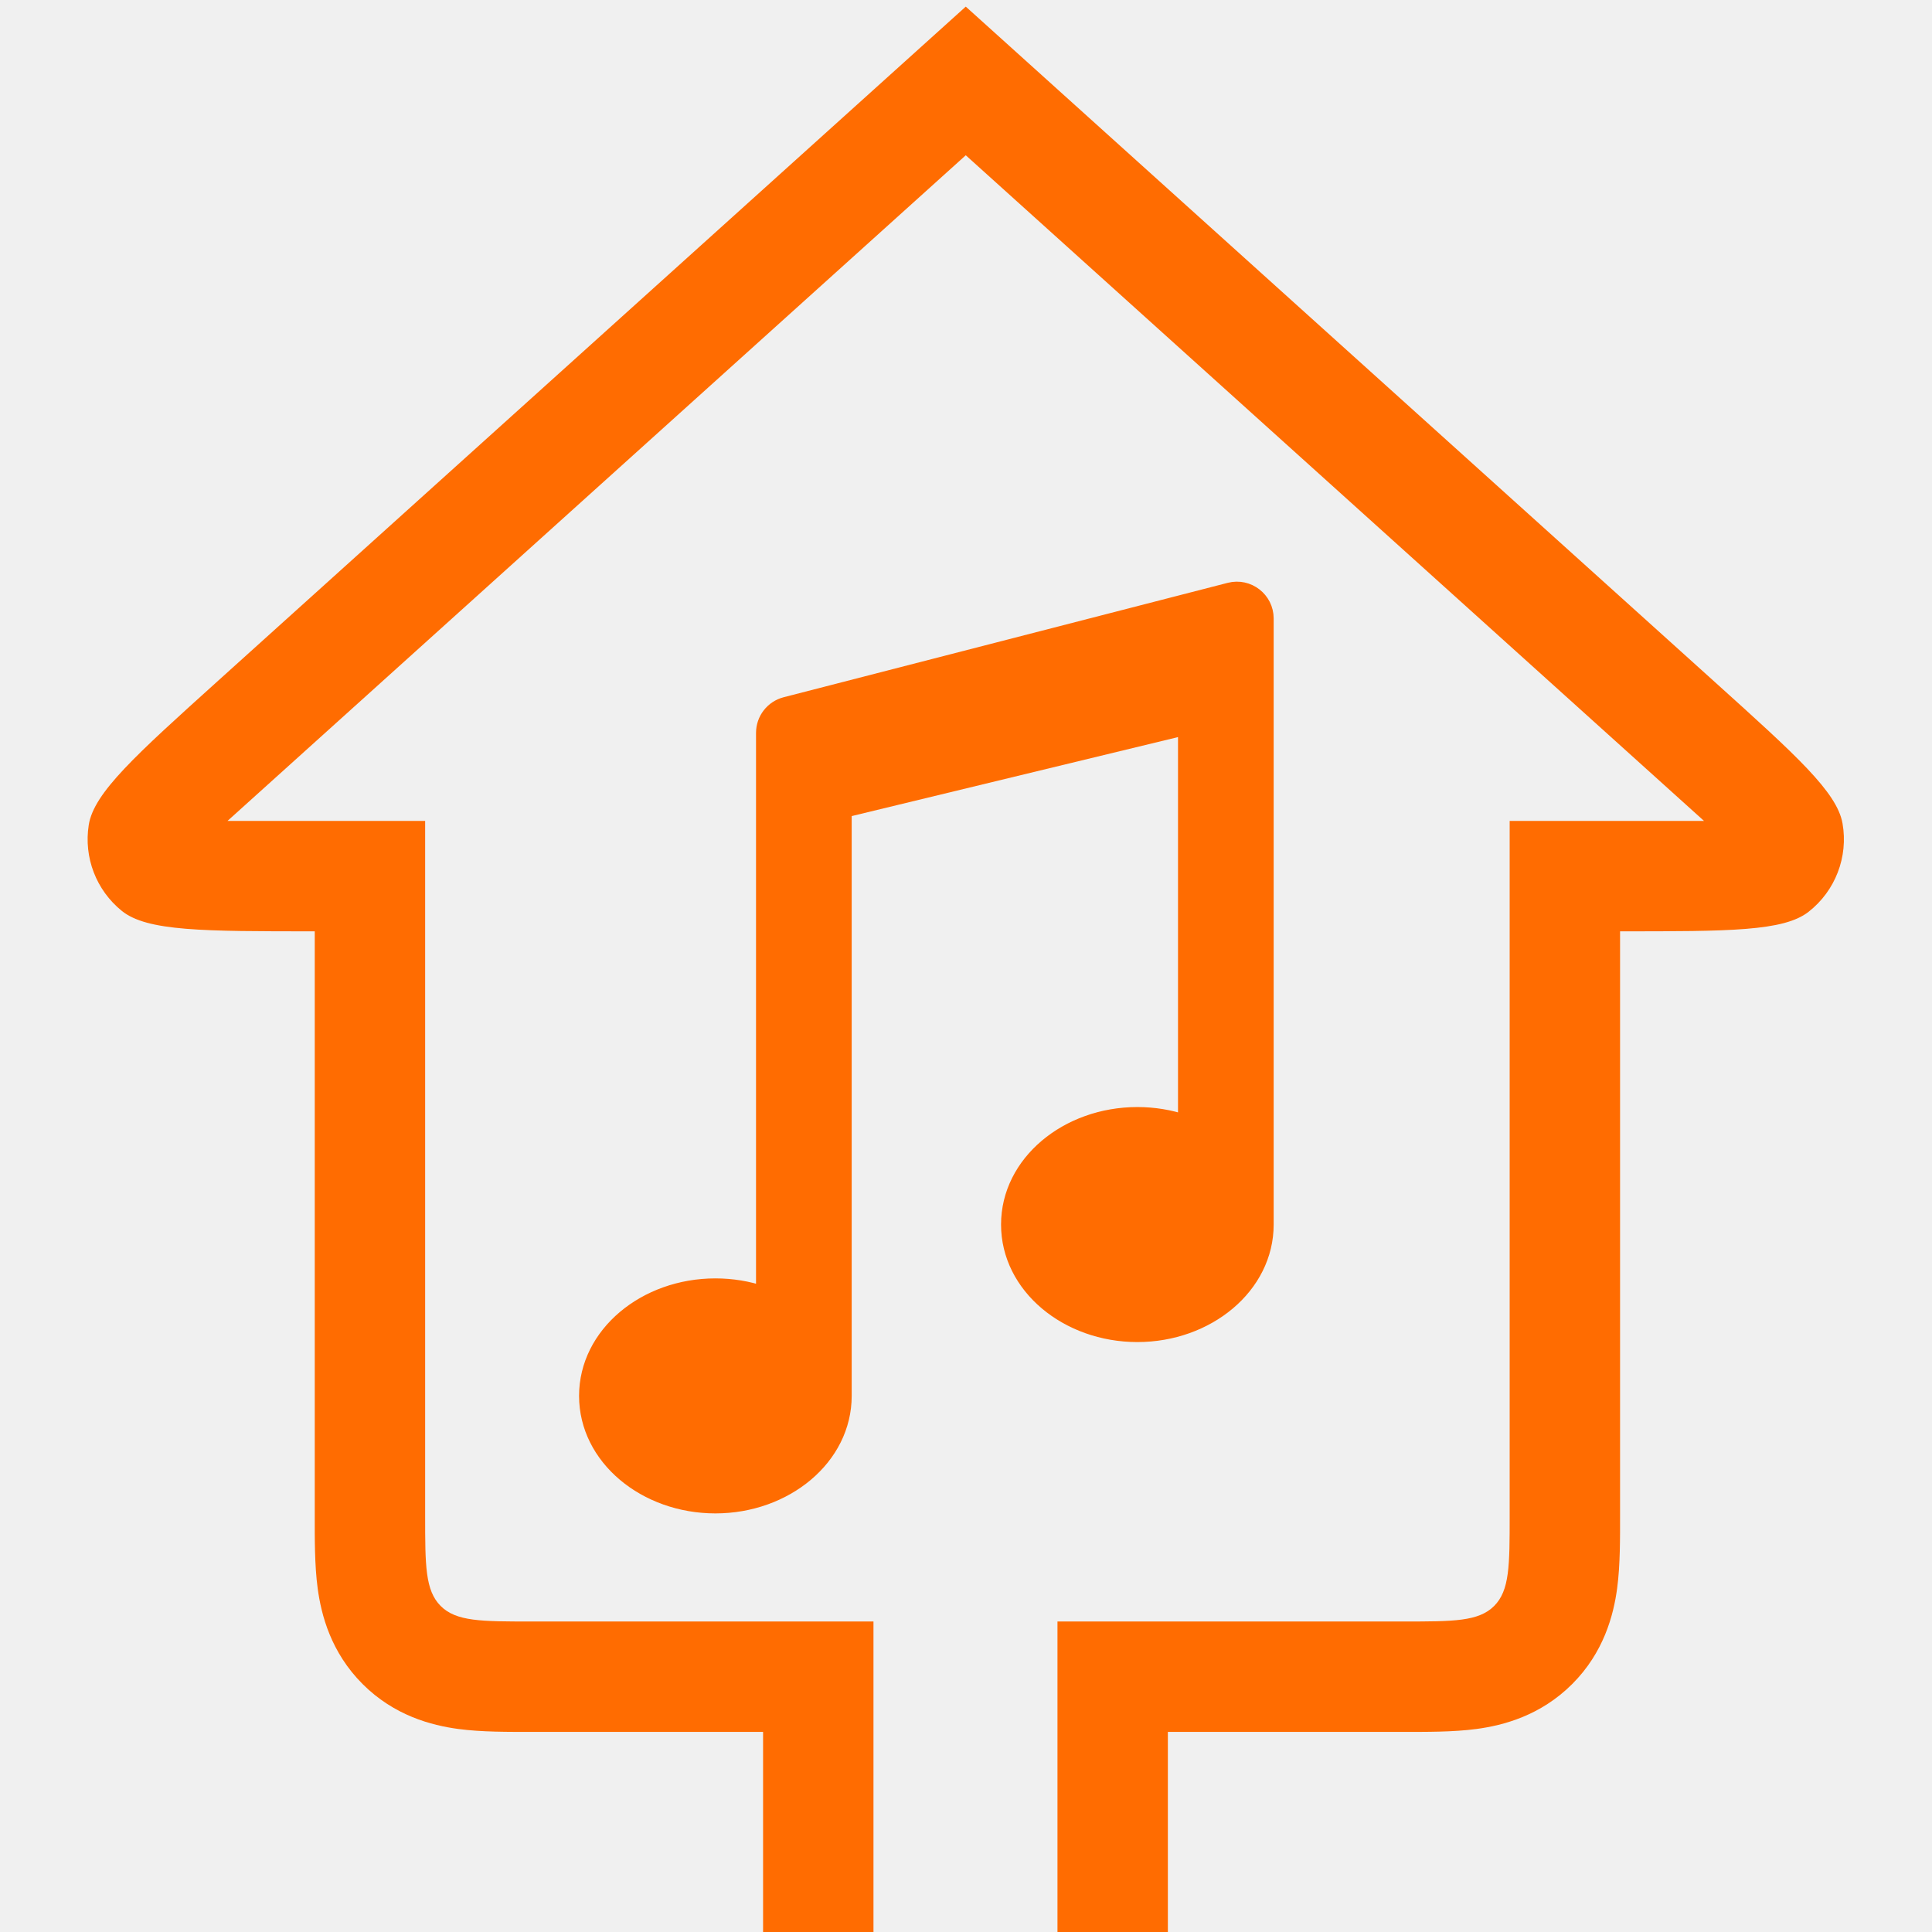
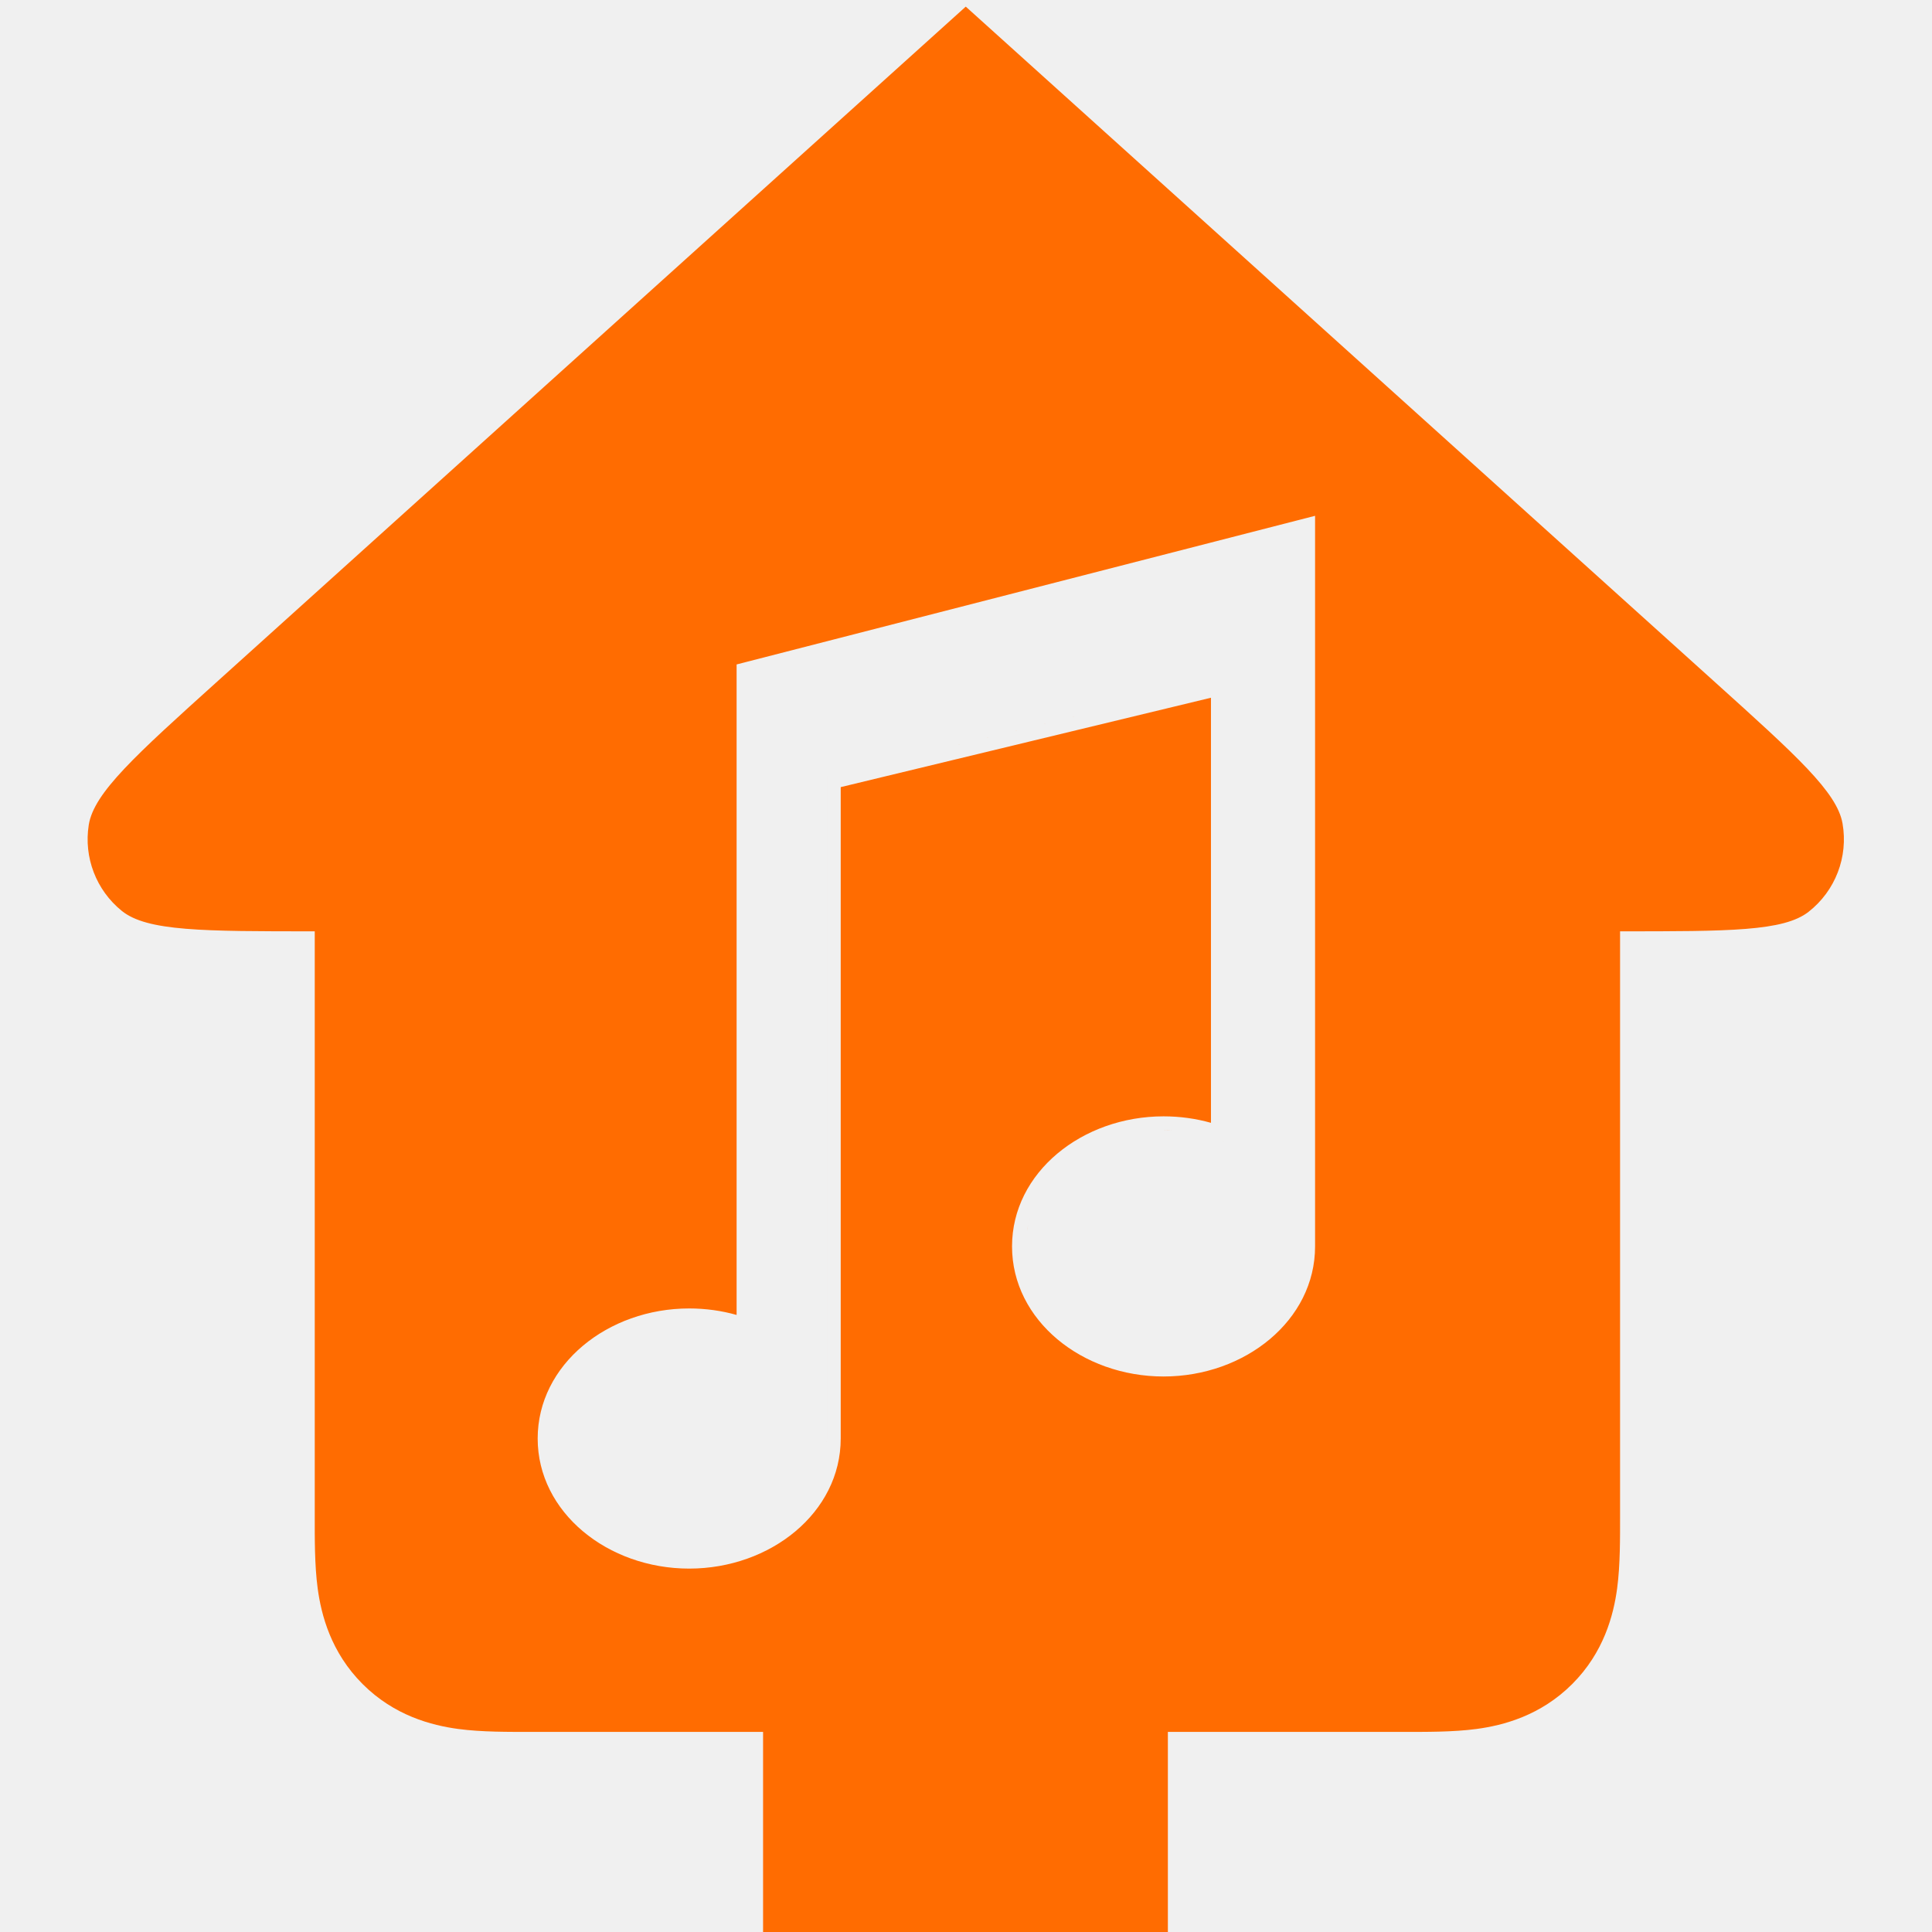
<svg xmlns="http://www.w3.org/2000/svg" width="420" height="420" viewBox="0 0 420 420" fill="none">
  <g clip-path="url(#clip0_6016_15694)">
-     <path d="M328.188 329.459V178.462H370.44L209.949 33.755L49.458 178.462H92.423V329.459C92.423 340.32 92.424 345.751 95.798 349.125C99.172 352.499 104.602 352.499 115.463 352.499H189.885V498.001H229.885V352.499H305.148C316.009 352.499 321.439 352.499 324.813 349.125C328.188 345.751 328.188 340.32 328.188 329.459ZM352.188 329.459C352.188 334.212 352.239 340.19 351.552 345.299C350.772 351.097 348.673 359.207 341.784 366.096L341.783 366.097C334.894 372.985 326.784 375.084 320.986 375.863C315.878 376.55 309.901 376.499 305.148 376.499H253.885V522.001H165.885V376.499H115.463C110.711 376.499 104.733 376.55 99.625 375.863C93.827 375.084 85.717 372.985 78.828 366.097L78.827 366.096C71.938 359.207 69.84 351.097 69.06 345.299C68.372 340.19 68.423 334.212 68.423 329.459V202.462C44.127 202.462 31.98 202.462 26.481 198.02C20.913 193.522 18.173 186.392 19.296 179.323C20.405 172.342 29.427 164.207 47.471 147.938L209.949 1.439L372.956 148.415C390.556 164.284 399.356 172.218 400.548 178.998C401.829 186.28 398.987 193.674 393.16 198.225C387.734 202.462 375.885 202.462 352.188 202.462V329.459Z" fill="#FF6C01" />
-     <path d="M267.263 128.157C271.377 127.097 275.385 130.203 275.385 134.451V266.208C275.385 279.712 262.546 290.253 247.252 290.253C231.959 290.253 219.12 279.712 219.12 266.208C219.12 252.704 231.959 242.163 247.252 242.163C250.897 242.163 254.385 242.757 257.589 243.838V158.332L183.651 176.229V303.455C183.651 316.959 170.811 327.5 155.518 327.5C140.225 327.5 127.385 316.959 127.385 303.455C127.385 289.951 140.225 279.411 155.518 279.411C159.163 279.411 162.651 280.004 165.855 281.085V159.32C165.855 156.355 167.862 153.766 170.733 153.026L267.263 128.157Z" fill="#FF6C01" stroke="#FF6C01" stroke-width="3" />
+     <path d="M372.957 148.415C390.556 164.283 399.355 172.218 400.548 178.998C401.828 186.28 398.988 193.675 393.16 198.226C387.735 202.462 375.885 202.462 352.188 202.462V329.459C352.188 334.212 352.239 340.19 351.552 345.299C350.772 351.097 348.673 359.207 341.784 366.096L341.783 366.097C334.894 372.985 326.784 375.084 320.986 375.863C315.878 376.55 309.901 376.499 305.148 376.499H253.885V522.001H165.885V376.499H115.463C110.711 376.499 104.733 376.55 99.625 375.863C93.827 375.084 85.717 372.985 78.828 366.097L78.827 366.096C71.939 359.207 69.84 351.097 69.06 345.299C68.372 340.19 68.423 334.212 68.423 329.459V202.462C44.127 202.462 31.979 202.462 26.48 198.021C20.913 193.523 18.173 186.392 19.296 179.323C20.405 172.342 29.428 164.207 47.472 147.938L209.949 1.439L372.957 148.415ZM282.139 113.095L162.384 143.866L160.131 144.445V285.855C156.882 284.939 153.416 284.445 149.824 284.445C132.129 284.445 116.886 296.65 116.886 312.723C116.886 328.795 132.129 341 149.824 341C167.52 341 182.764 328.795 182.764 312.723V171.114L263.253 151.681V244.093C260.005 243.177 256.539 242.684 252.947 242.684C235.252 242.684 220.008 254.887 220.008 270.96C220.008 287.033 235.252 299.237 252.947 299.237C270.643 299.237 285.886 287.033 285.886 270.96V112.132L282.139 113.095ZM179.731 313.864C179.727 313.946 179.723 314.027 179.718 314.108C179.723 314.027 179.727 313.946 179.731 313.864ZM179.759 313.023C179.76 312.923 179.763 312.823 179.763 312.723V168.753L266.253 147.871L179.764 168.753V312.723C179.764 312.823 179.76 312.923 179.759 313.023ZM223.162 268.376C223.186 268.181 223.212 267.986 223.24 267.792L223.162 268.376ZM223.522 266.272C223.419 266.737 223.33 267.206 223.258 267.679C223.319 267.278 223.391 266.88 223.475 266.485C223.49 266.414 223.507 266.343 223.522 266.272ZM223.566 266.078C223.611 265.889 223.657 265.7 223.706 265.512C223.657 265.7 223.61 265.889 223.566 266.078ZM223.95 264.644C223.878 264.879 223.811 265.116 223.747 265.354C223.756 265.32 223.765 265.286 223.774 265.252C223.83 265.048 223.889 264.845 223.95 264.643V264.644ZM265.543 248.022L266.253 248.311L265.512 248.011C265.522 248.015 265.533 248.018 265.543 248.022ZM253.84 245.694C254.131 245.702 254.42 245.712 254.709 245.727C254.126 245.698 253.538 245.684 252.946 245.684L253.84 245.694ZM179.754 313.375C179.752 313.434 179.747 313.494 179.745 313.553C179.749 313.447 179.753 313.341 179.756 313.235C179.755 313.282 179.755 313.329 179.754 313.375Z" fill="#FF6C01" />
  </g>
  <defs>
    <clipPath id="clip0_6016_15694">
      <rect width="420" height="420" fill="white" />
    </clipPath>
  </defs>
</svg>
